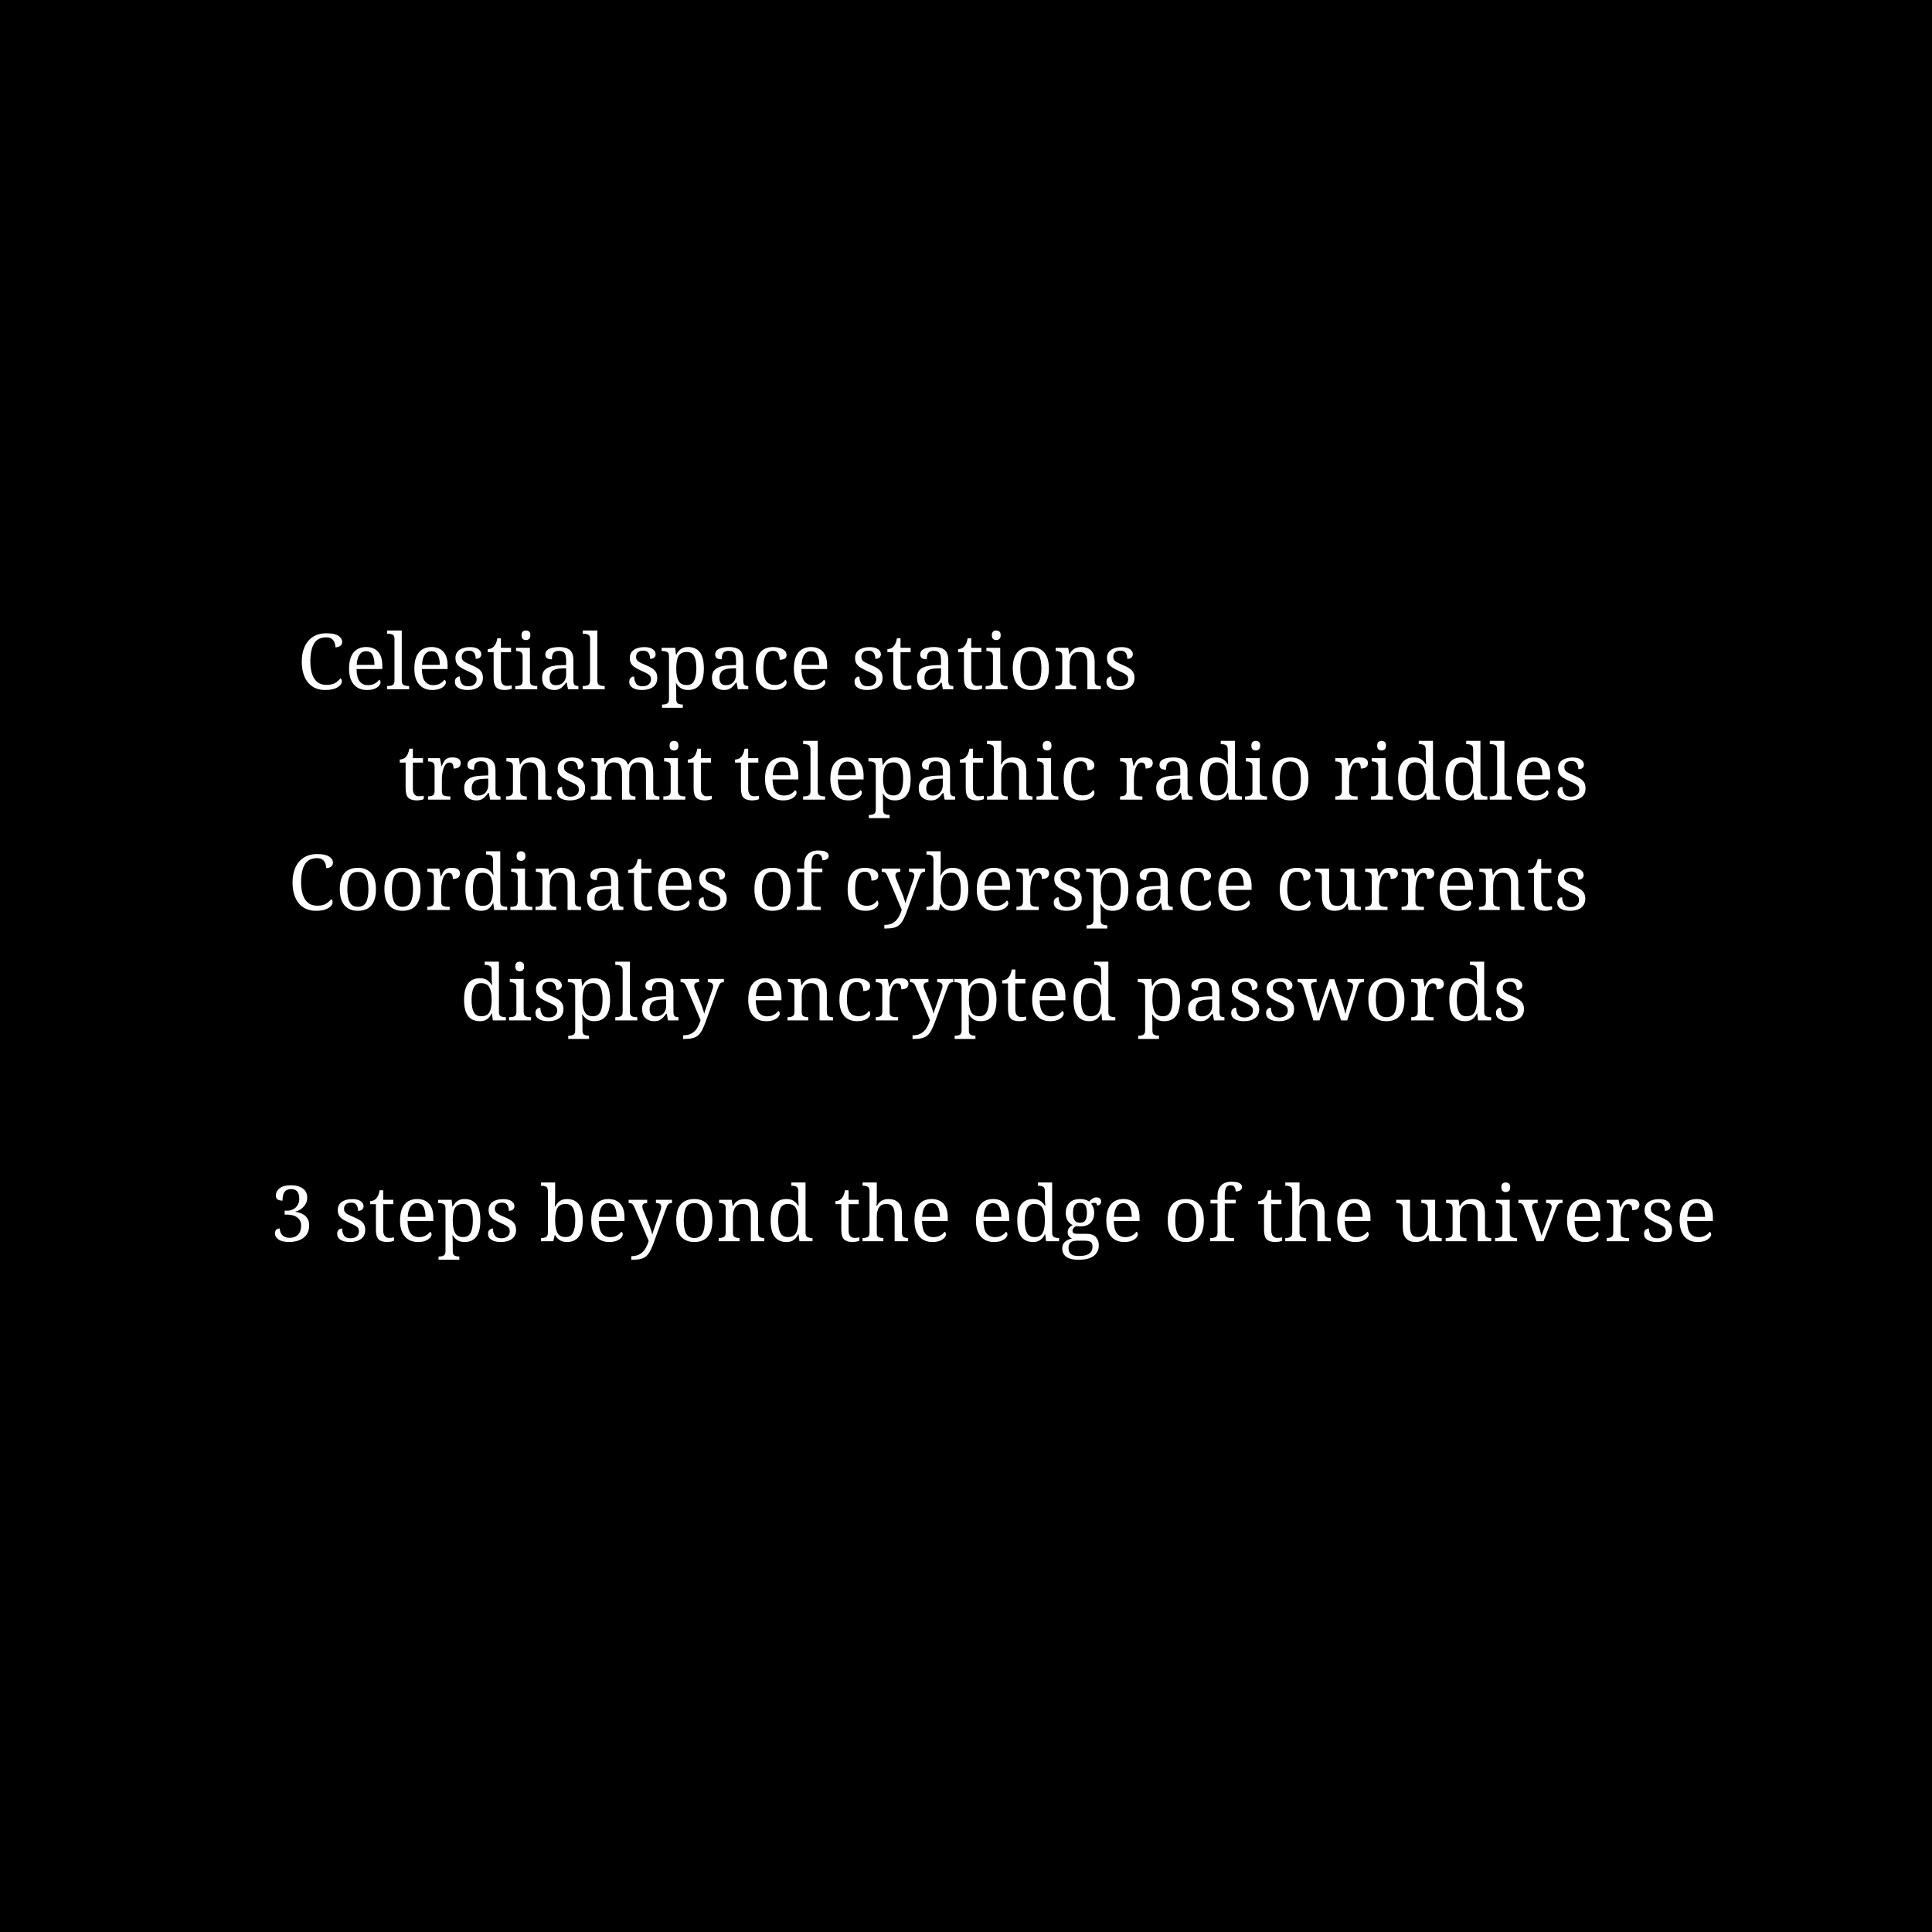
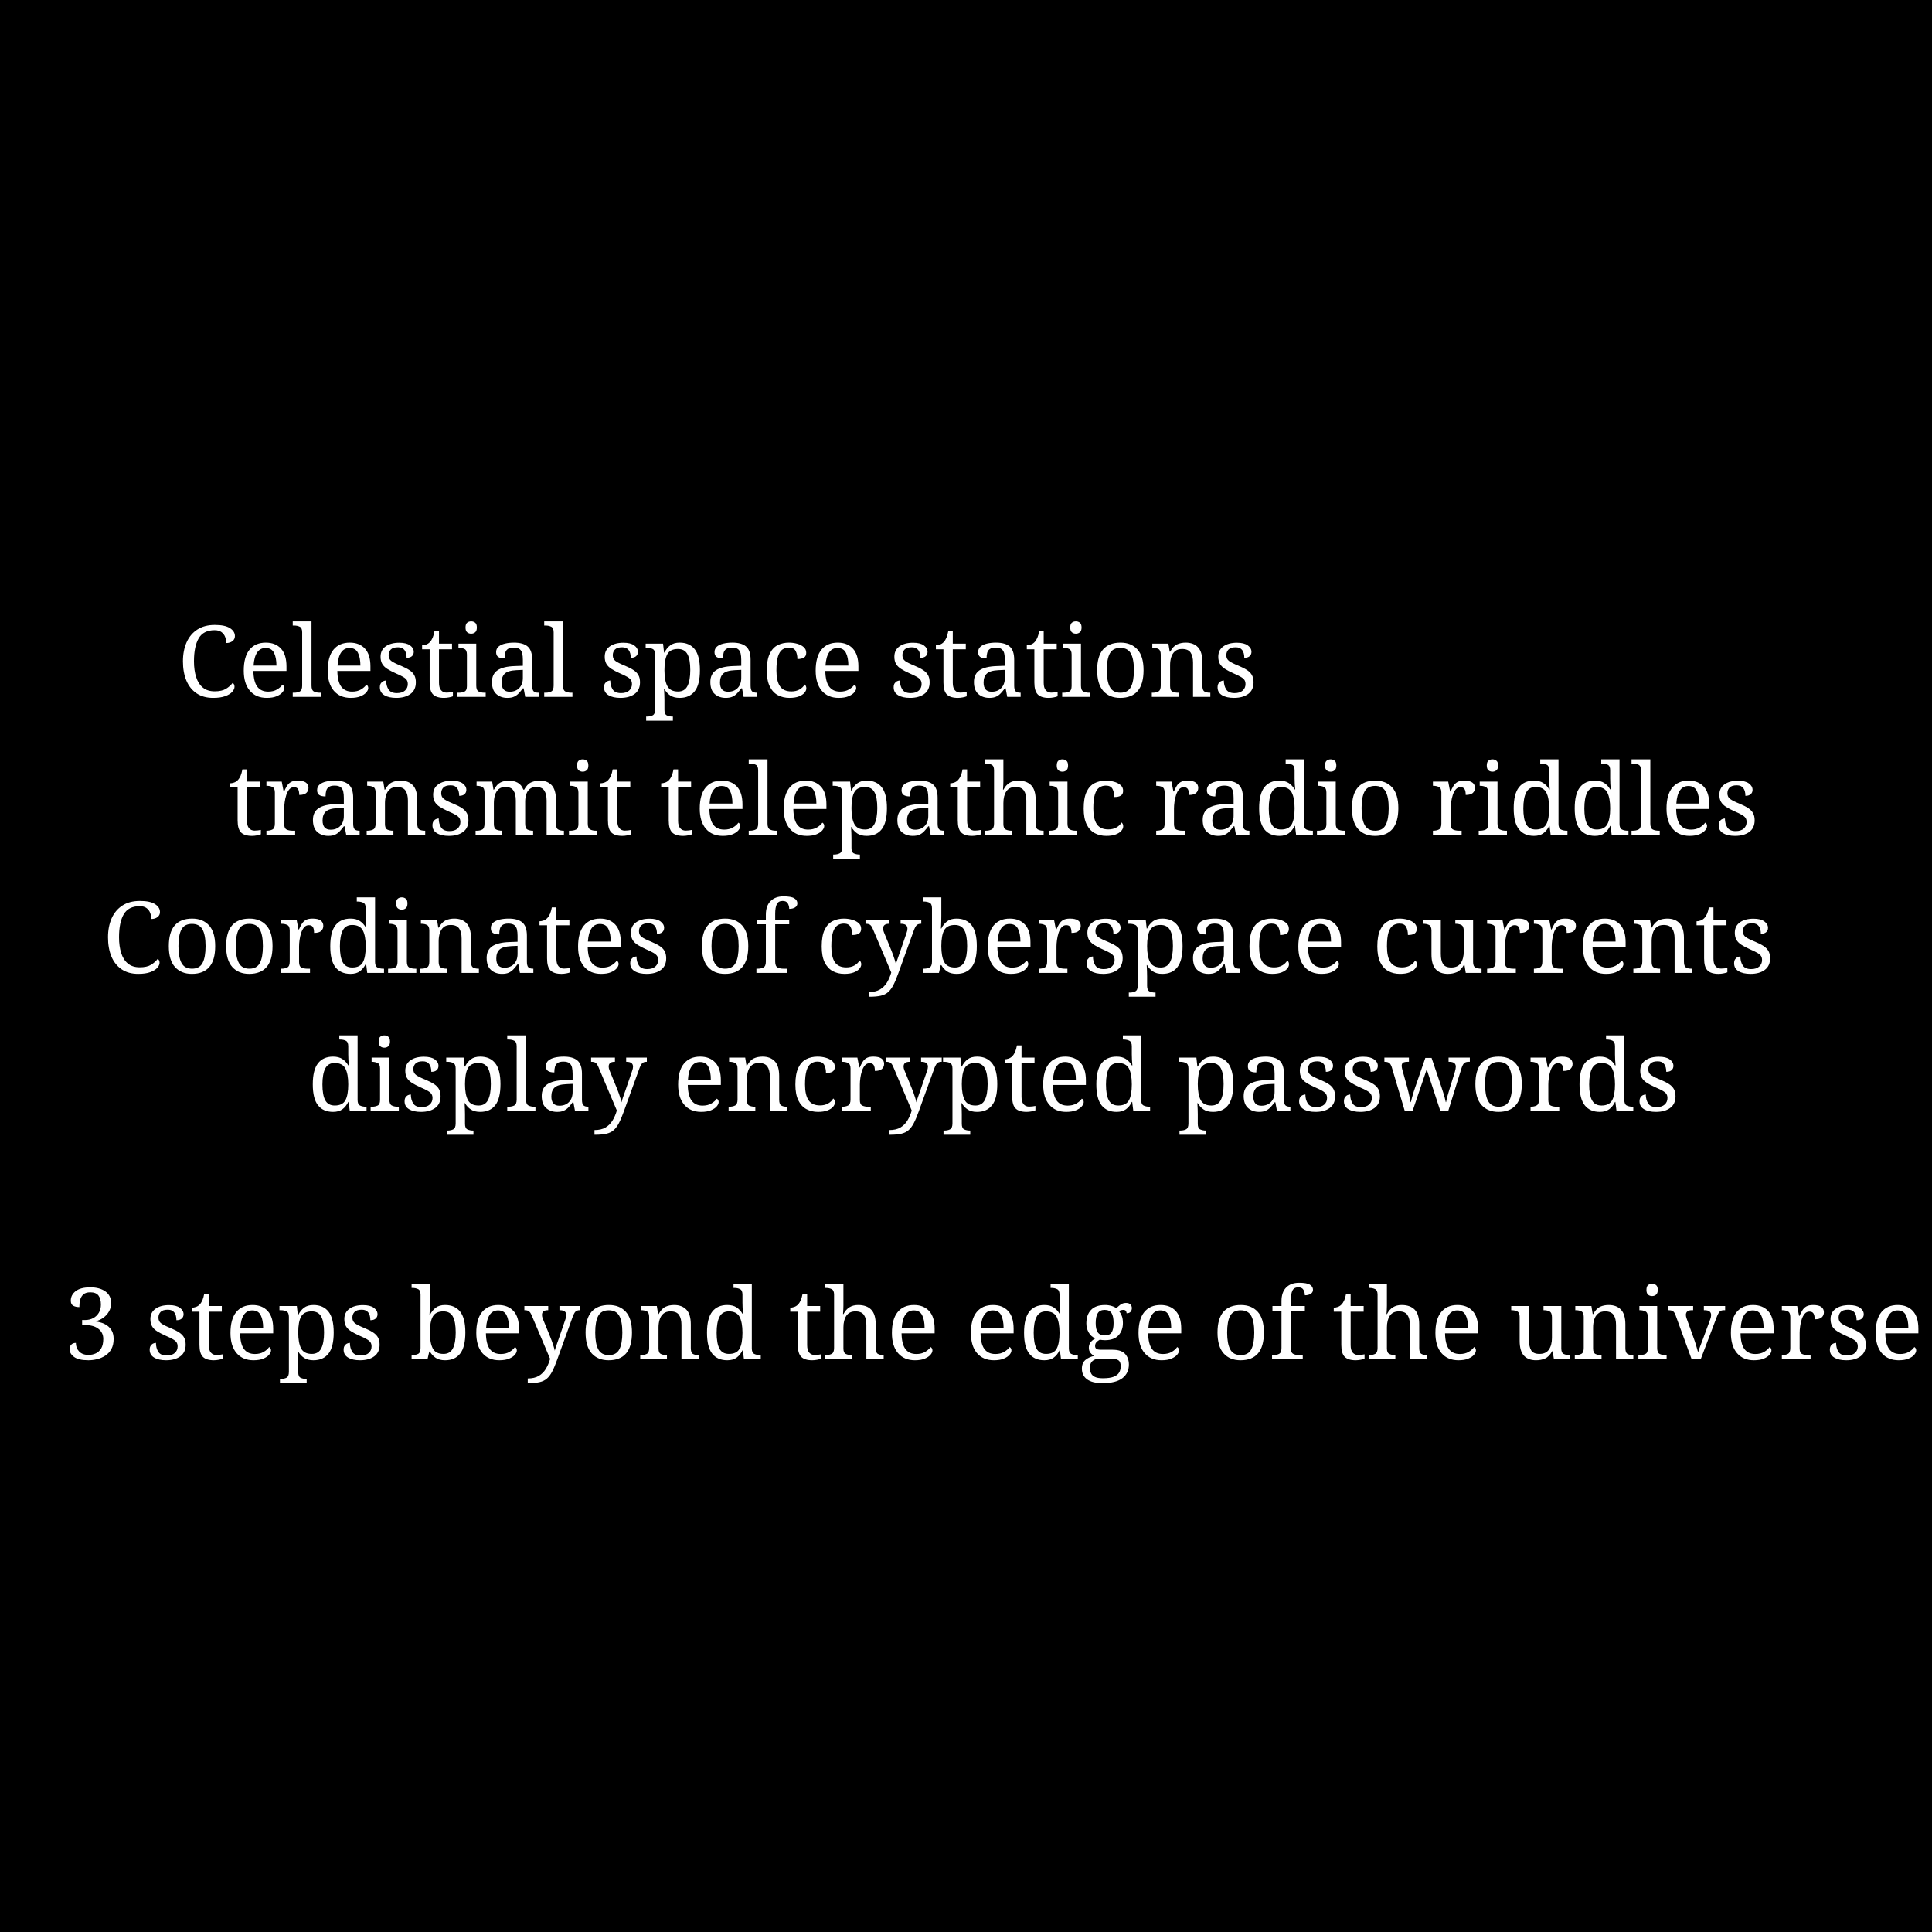
<svg xmlns="http://www.w3.org/2000/svg" preserveAspectRatio="xMinYMin meet" viewBox="0 0 3500 3500">
  <style>
-     .base { fill: white; font-family: serif; font-size: 140px; }
+     .base { fill: white; font-family: serif; font-size: 180px; }
  </style>
  <rect width="100%" height="100%" fill="black" />
  <text x="1300px" y="1200px" class="base" dominant-baseline="middle" text-anchor="middle">Celestial space stations
  </text>
-   <text x="1800px" y="1400px" class="base" dominant-baseline="middle" text-anchor="middle">transmit telepathic radio riddles </text>
-   <text x="1700px" y="1600px" class="base" dominant-baseline="middle" text-anchor="middle">Coordinates of cyberspace currents  </text>
-   <text x="1800px" y="1800px" class="base" dominant-baseline="middle" text-anchor="middle">display encrypted passwords </text>
-   <text x="1800px" y="2200px" class="base" dominant-baseline="middle" text-anchor="middle">  3 steps beyond the edge of the universe  </text>
+   <text x="1800px" y="1450px" class="base" dominant-baseline="middle" text-anchor="middle">transmit telepathic radio riddles </text>
+   <text x="1700px" y="1700px" class="base" dominant-baseline="middle" text-anchor="middle">Coordinates of cyberspace currents  </text>
+   <text x="1800px" y="1950px" class="base" dominant-baseline="middle" text-anchor="middle">display encrypted passwords </text>
+   <text x="1800px" y="2400px" class="base" dominant-baseline="middle" text-anchor="middle">  3 steps beyond the edge of the universe  </text>
</svg>
